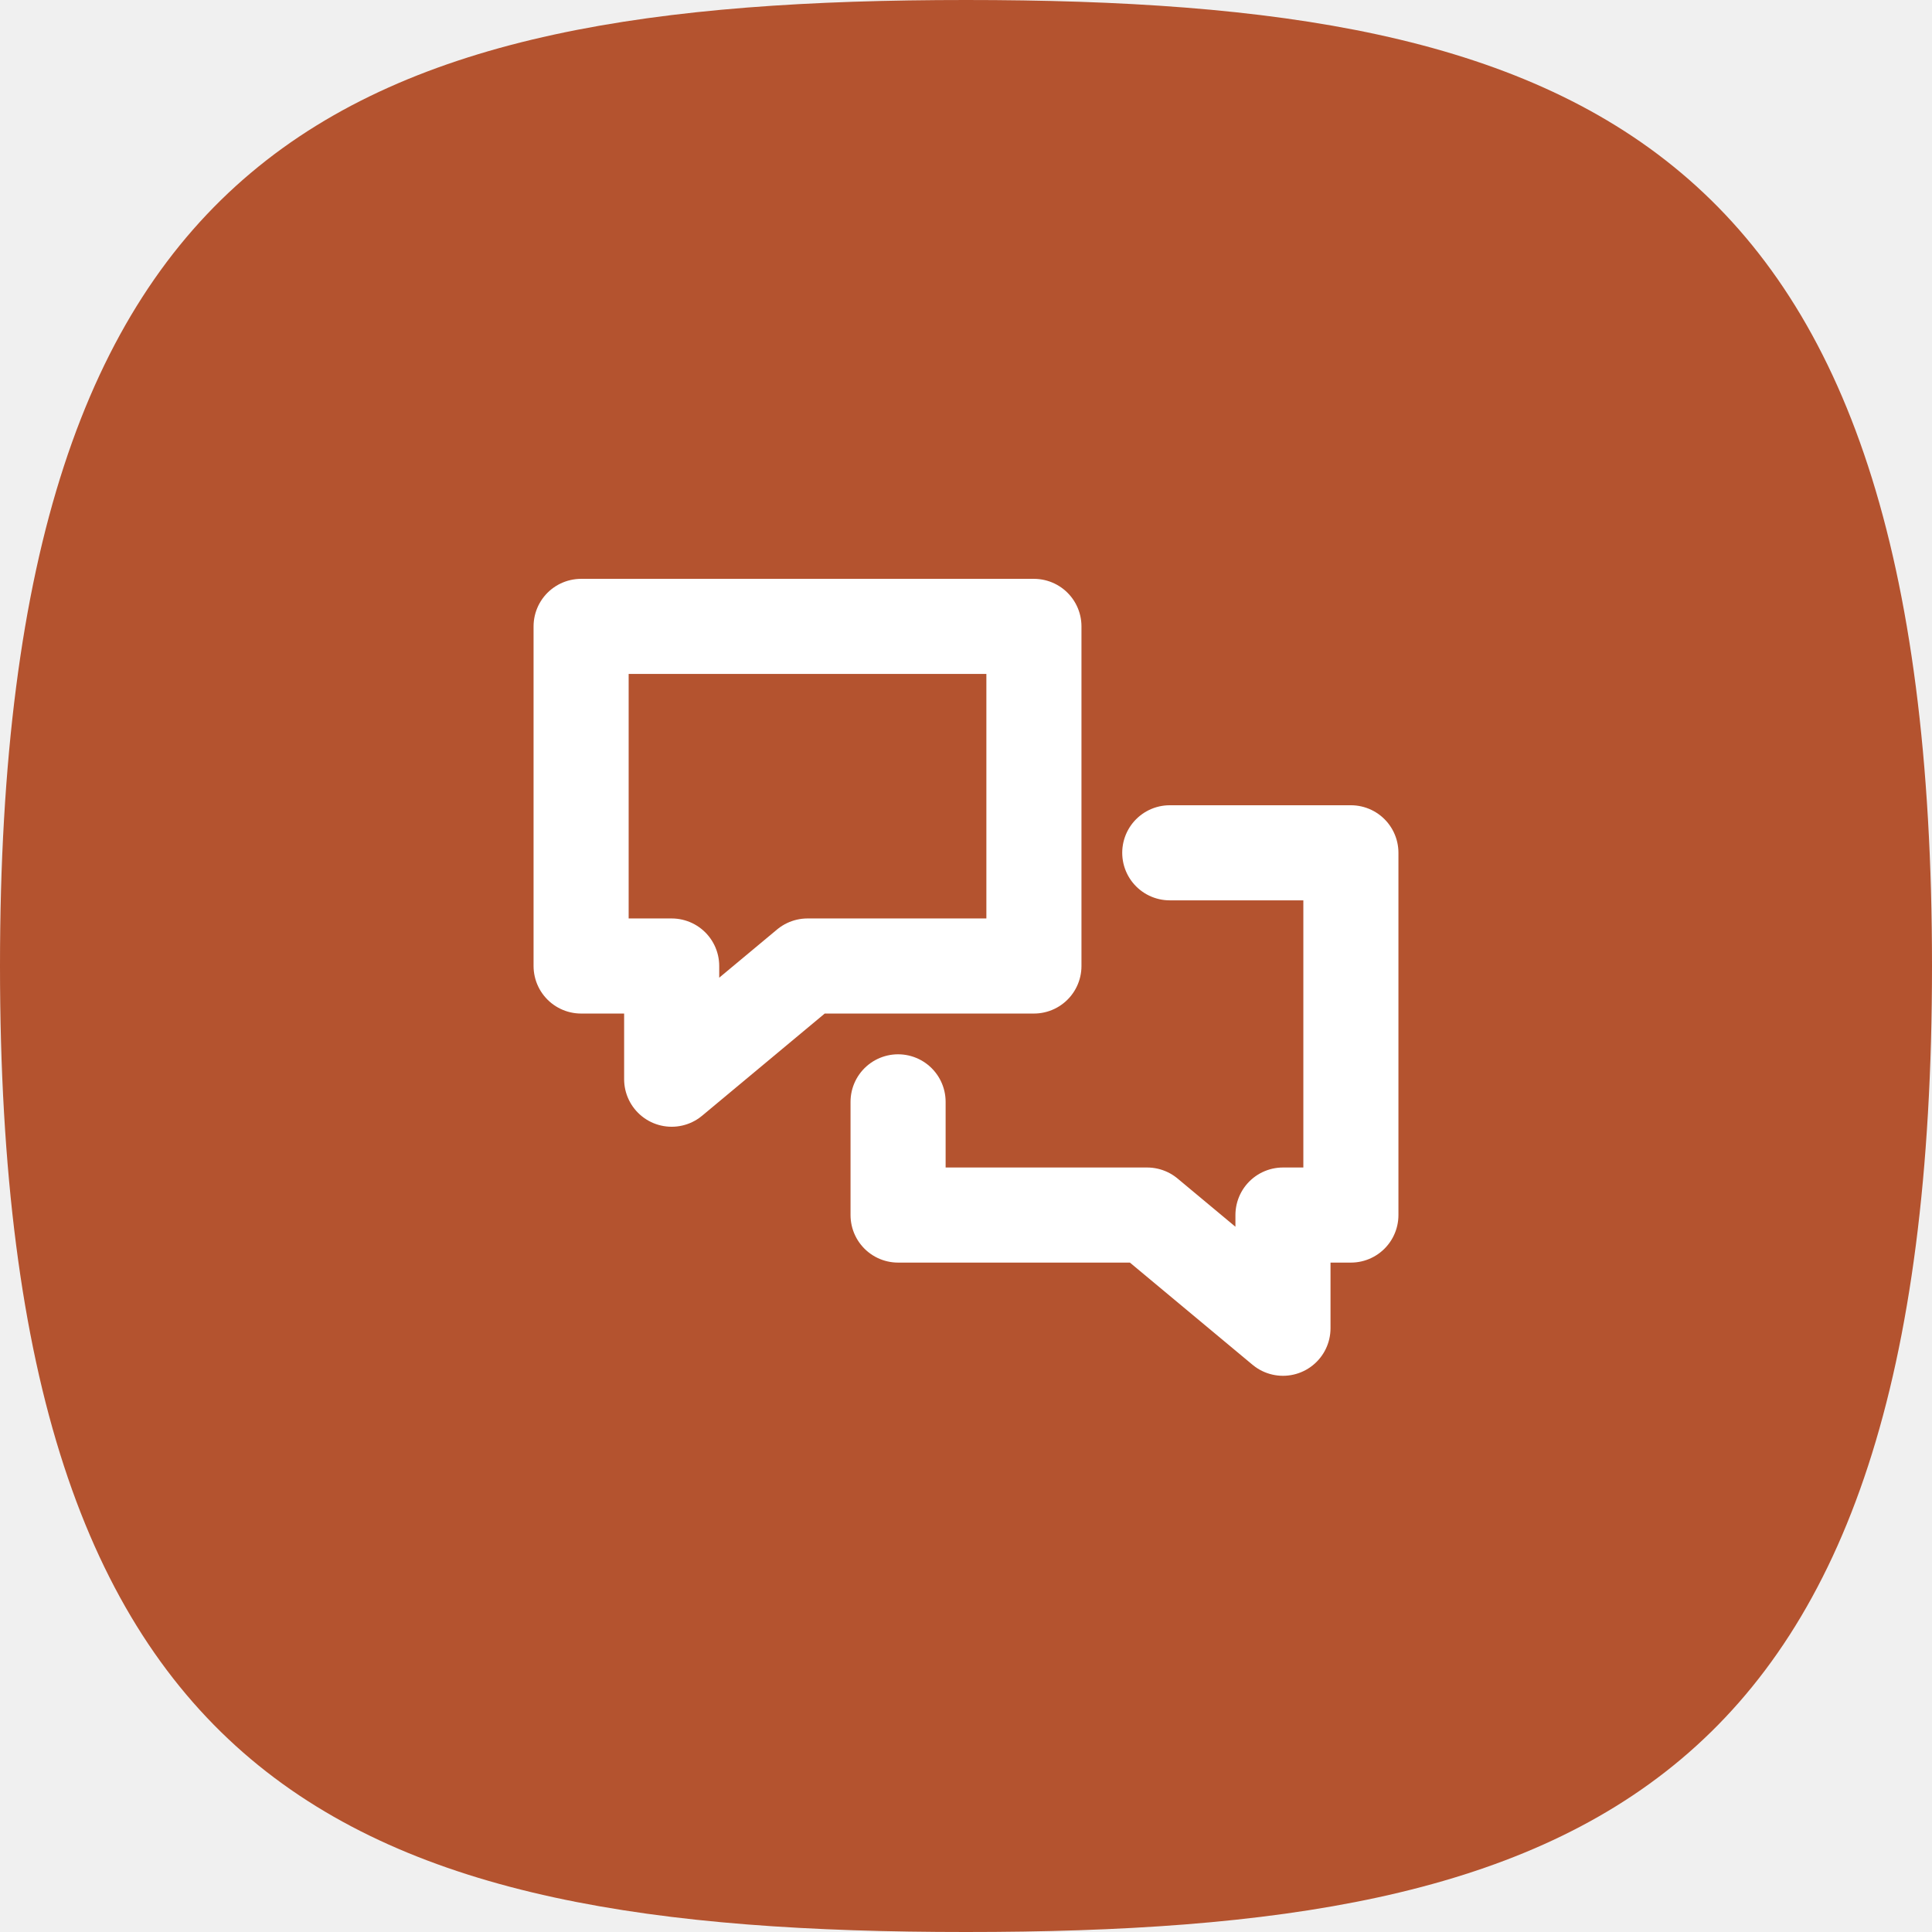
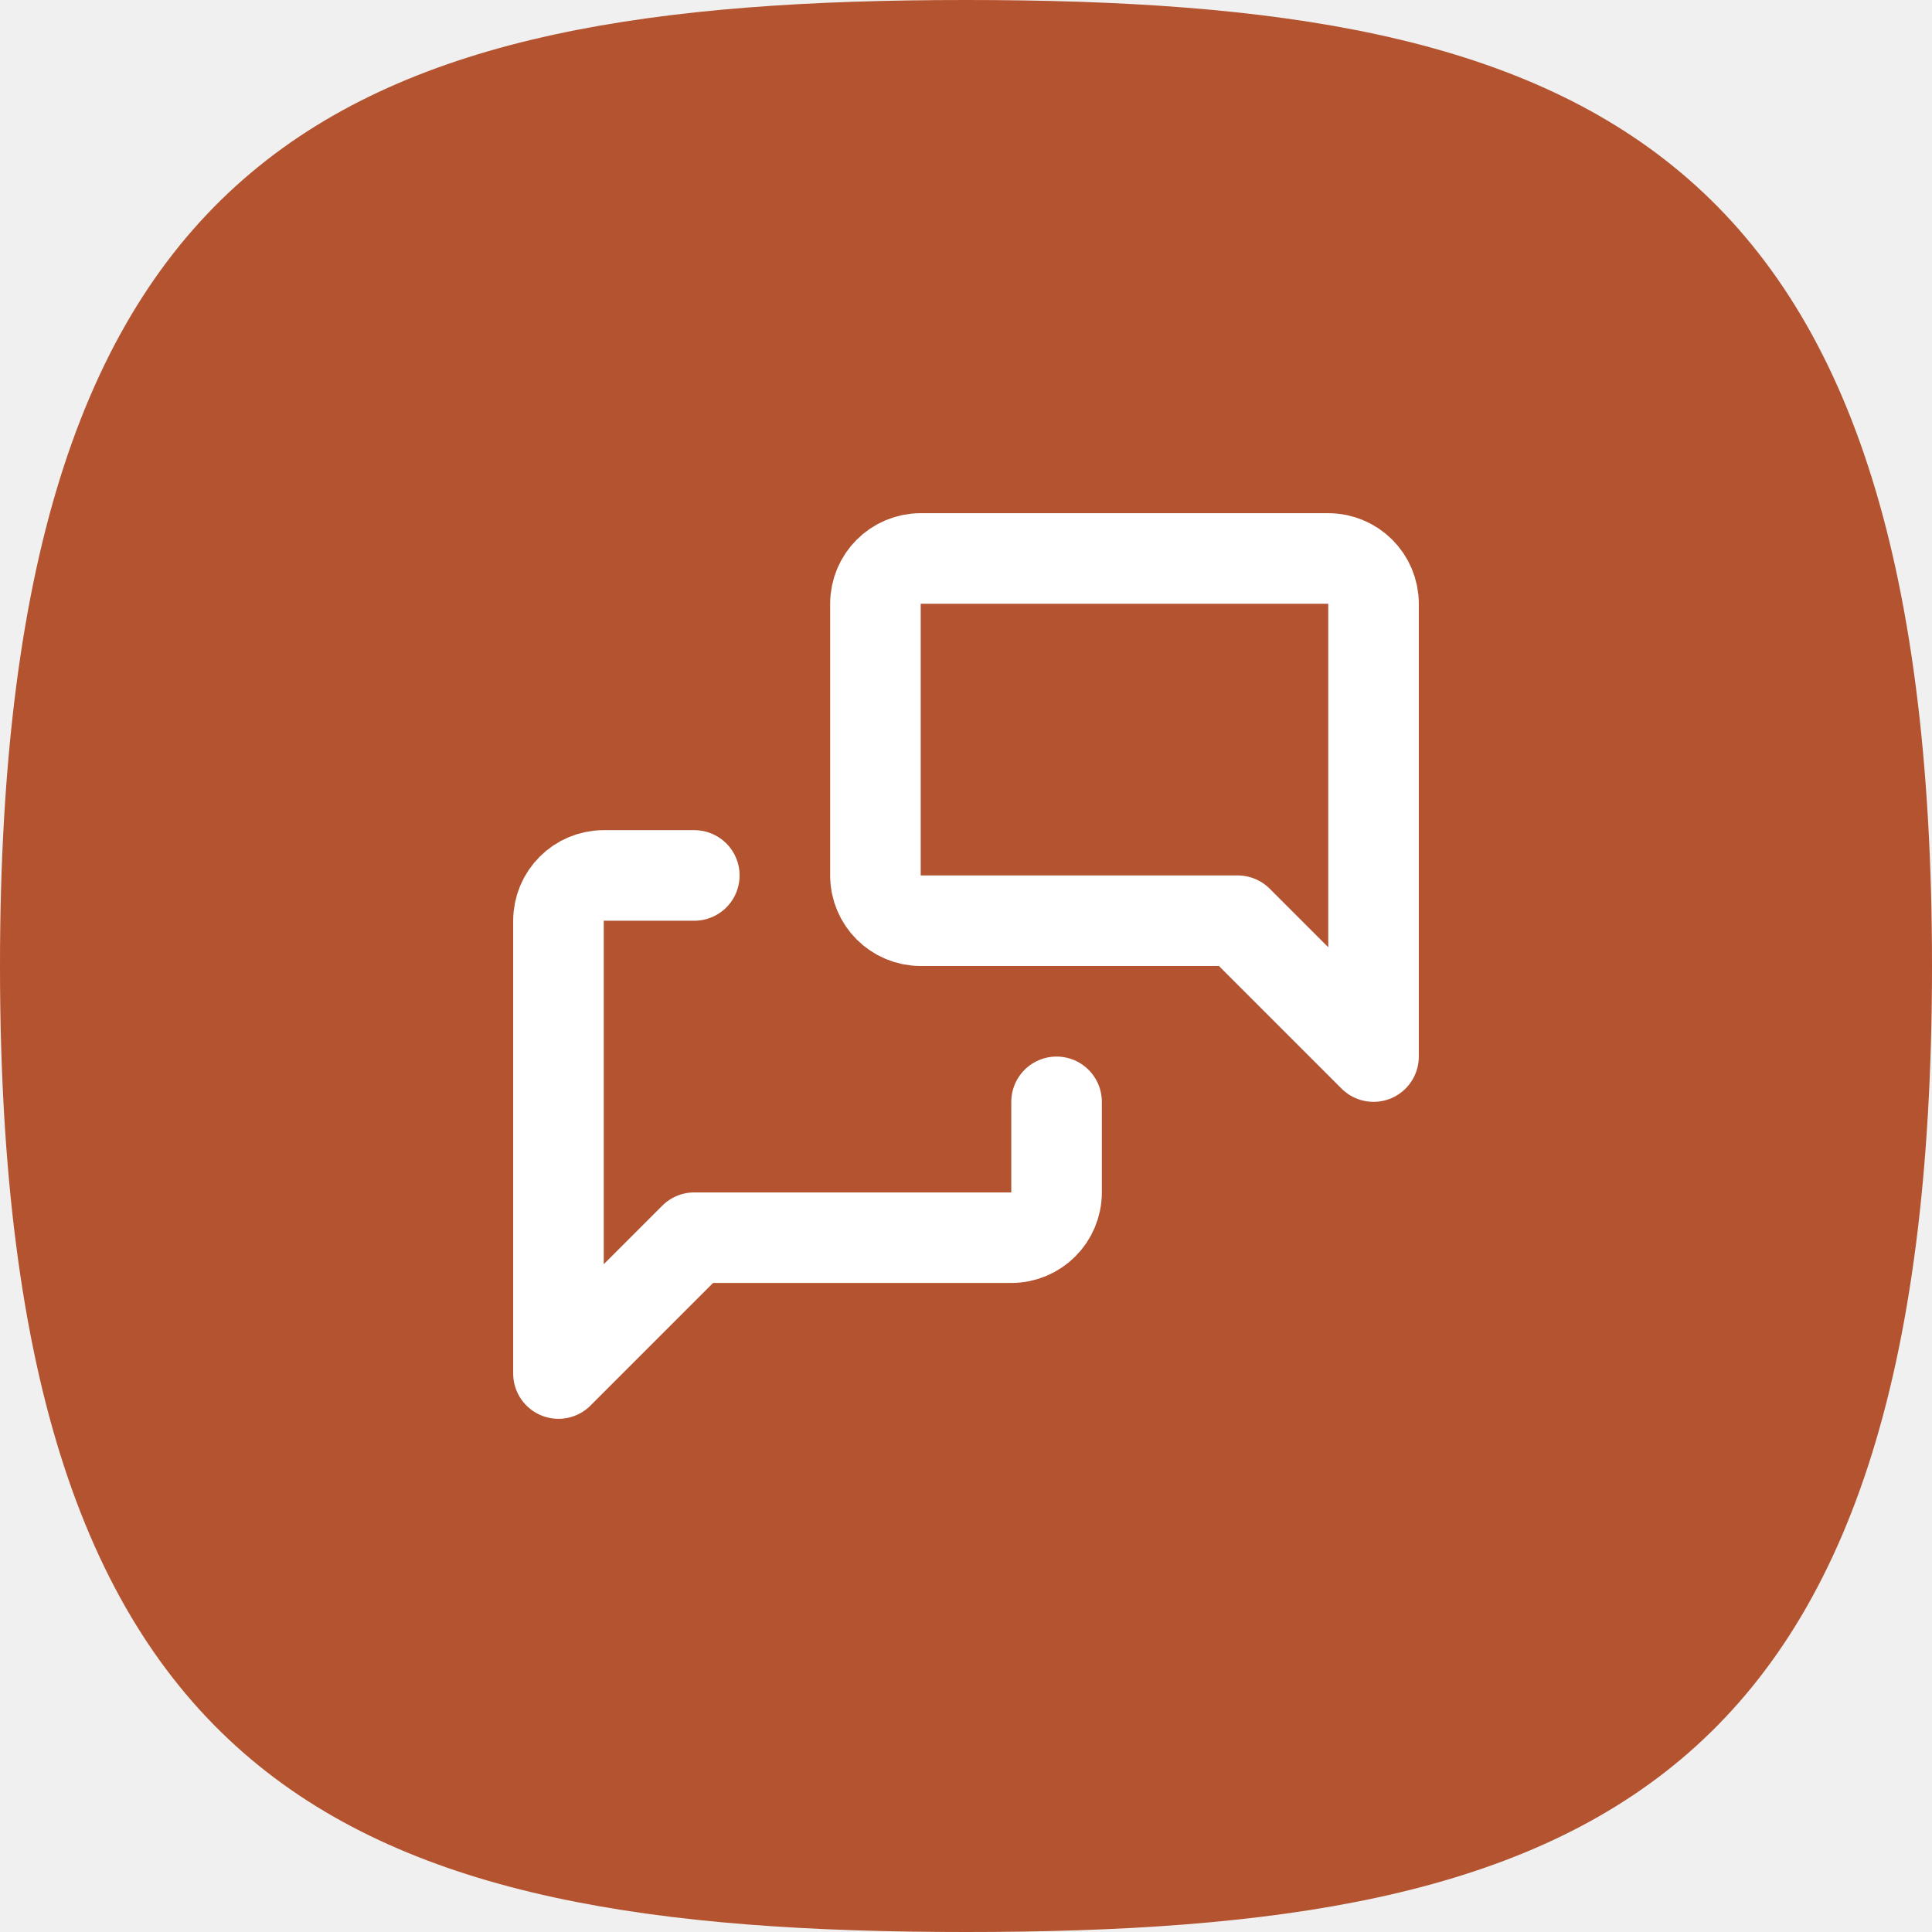
<svg xmlns="http://www.w3.org/2000/svg" viewBox="0 0 64 64" role="img" aria-label="Débat, table ronde">
  <path d="M32 0C52.5 0 64 4.6 64 32S52.5 64 32 64 0 59.4 0 32 11.5 0 32 0Z" fill="#B4532F" />
  <g transform="translate(14 14) scale(1.5)">
-     <path d="M3.5 4.5h10v7.5H8.5l-3 2.5V12h-2Z" fill="none" stroke="#FFFFFF" stroke-width="2.1" stroke-linecap="round" stroke-linejoin="round" />
-     <path d="M16.5 9.5h4v8h-1.5V20l-3-2.5h-5.5V15" fill="none" stroke="#FFFFFF" stroke-width="2.1" stroke-linecap="round" stroke-linejoin="round" />
+     <g fill="none" stroke="#FFFFFF" stroke-width="2" stroke-linecap="round" stroke-linejoin="round">
+       <path d="M21 14l-3 -3h-7a1 1 0 0 1 -1 -1v-6a1 1 0 0 1 1 -1h9a1 1 0 0 1 1 1v10" />
+       <path d="M14 15v2a1 1 0 0 1 -1 1h-7l-3 3v-10a1 1 0 0 1 1 -1h2" />
+     </g>
  </g>
</svg>
